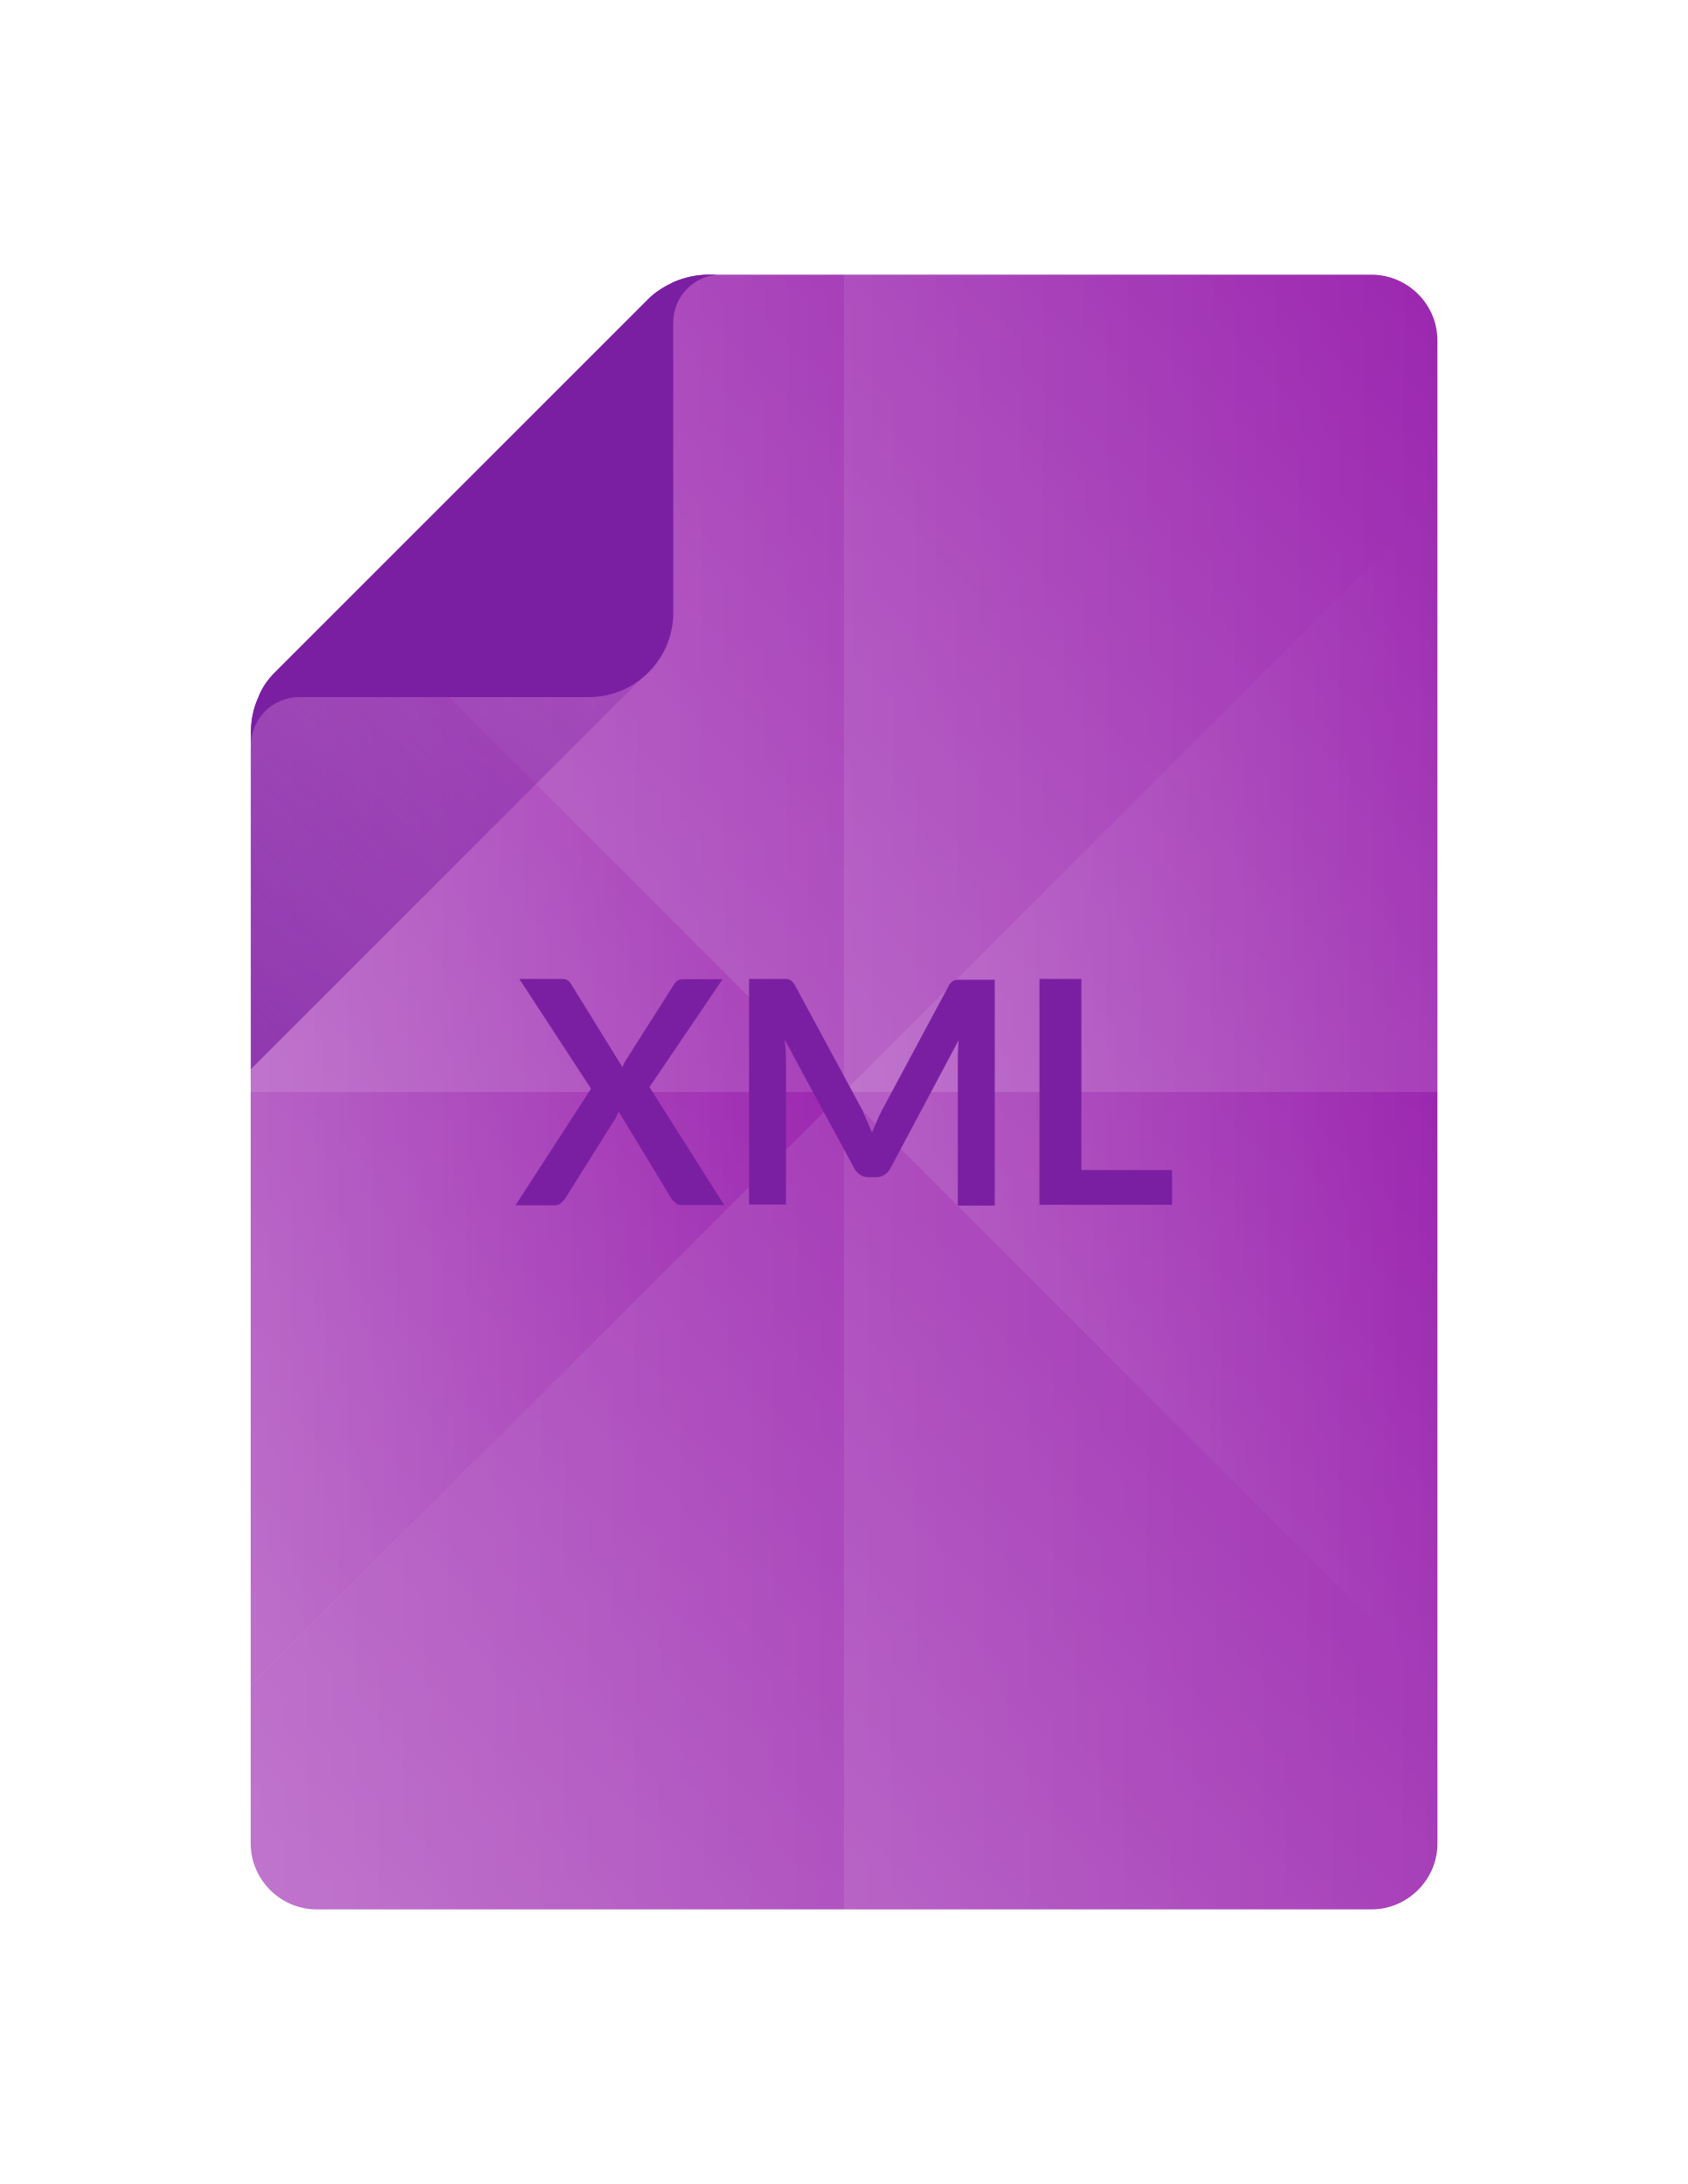
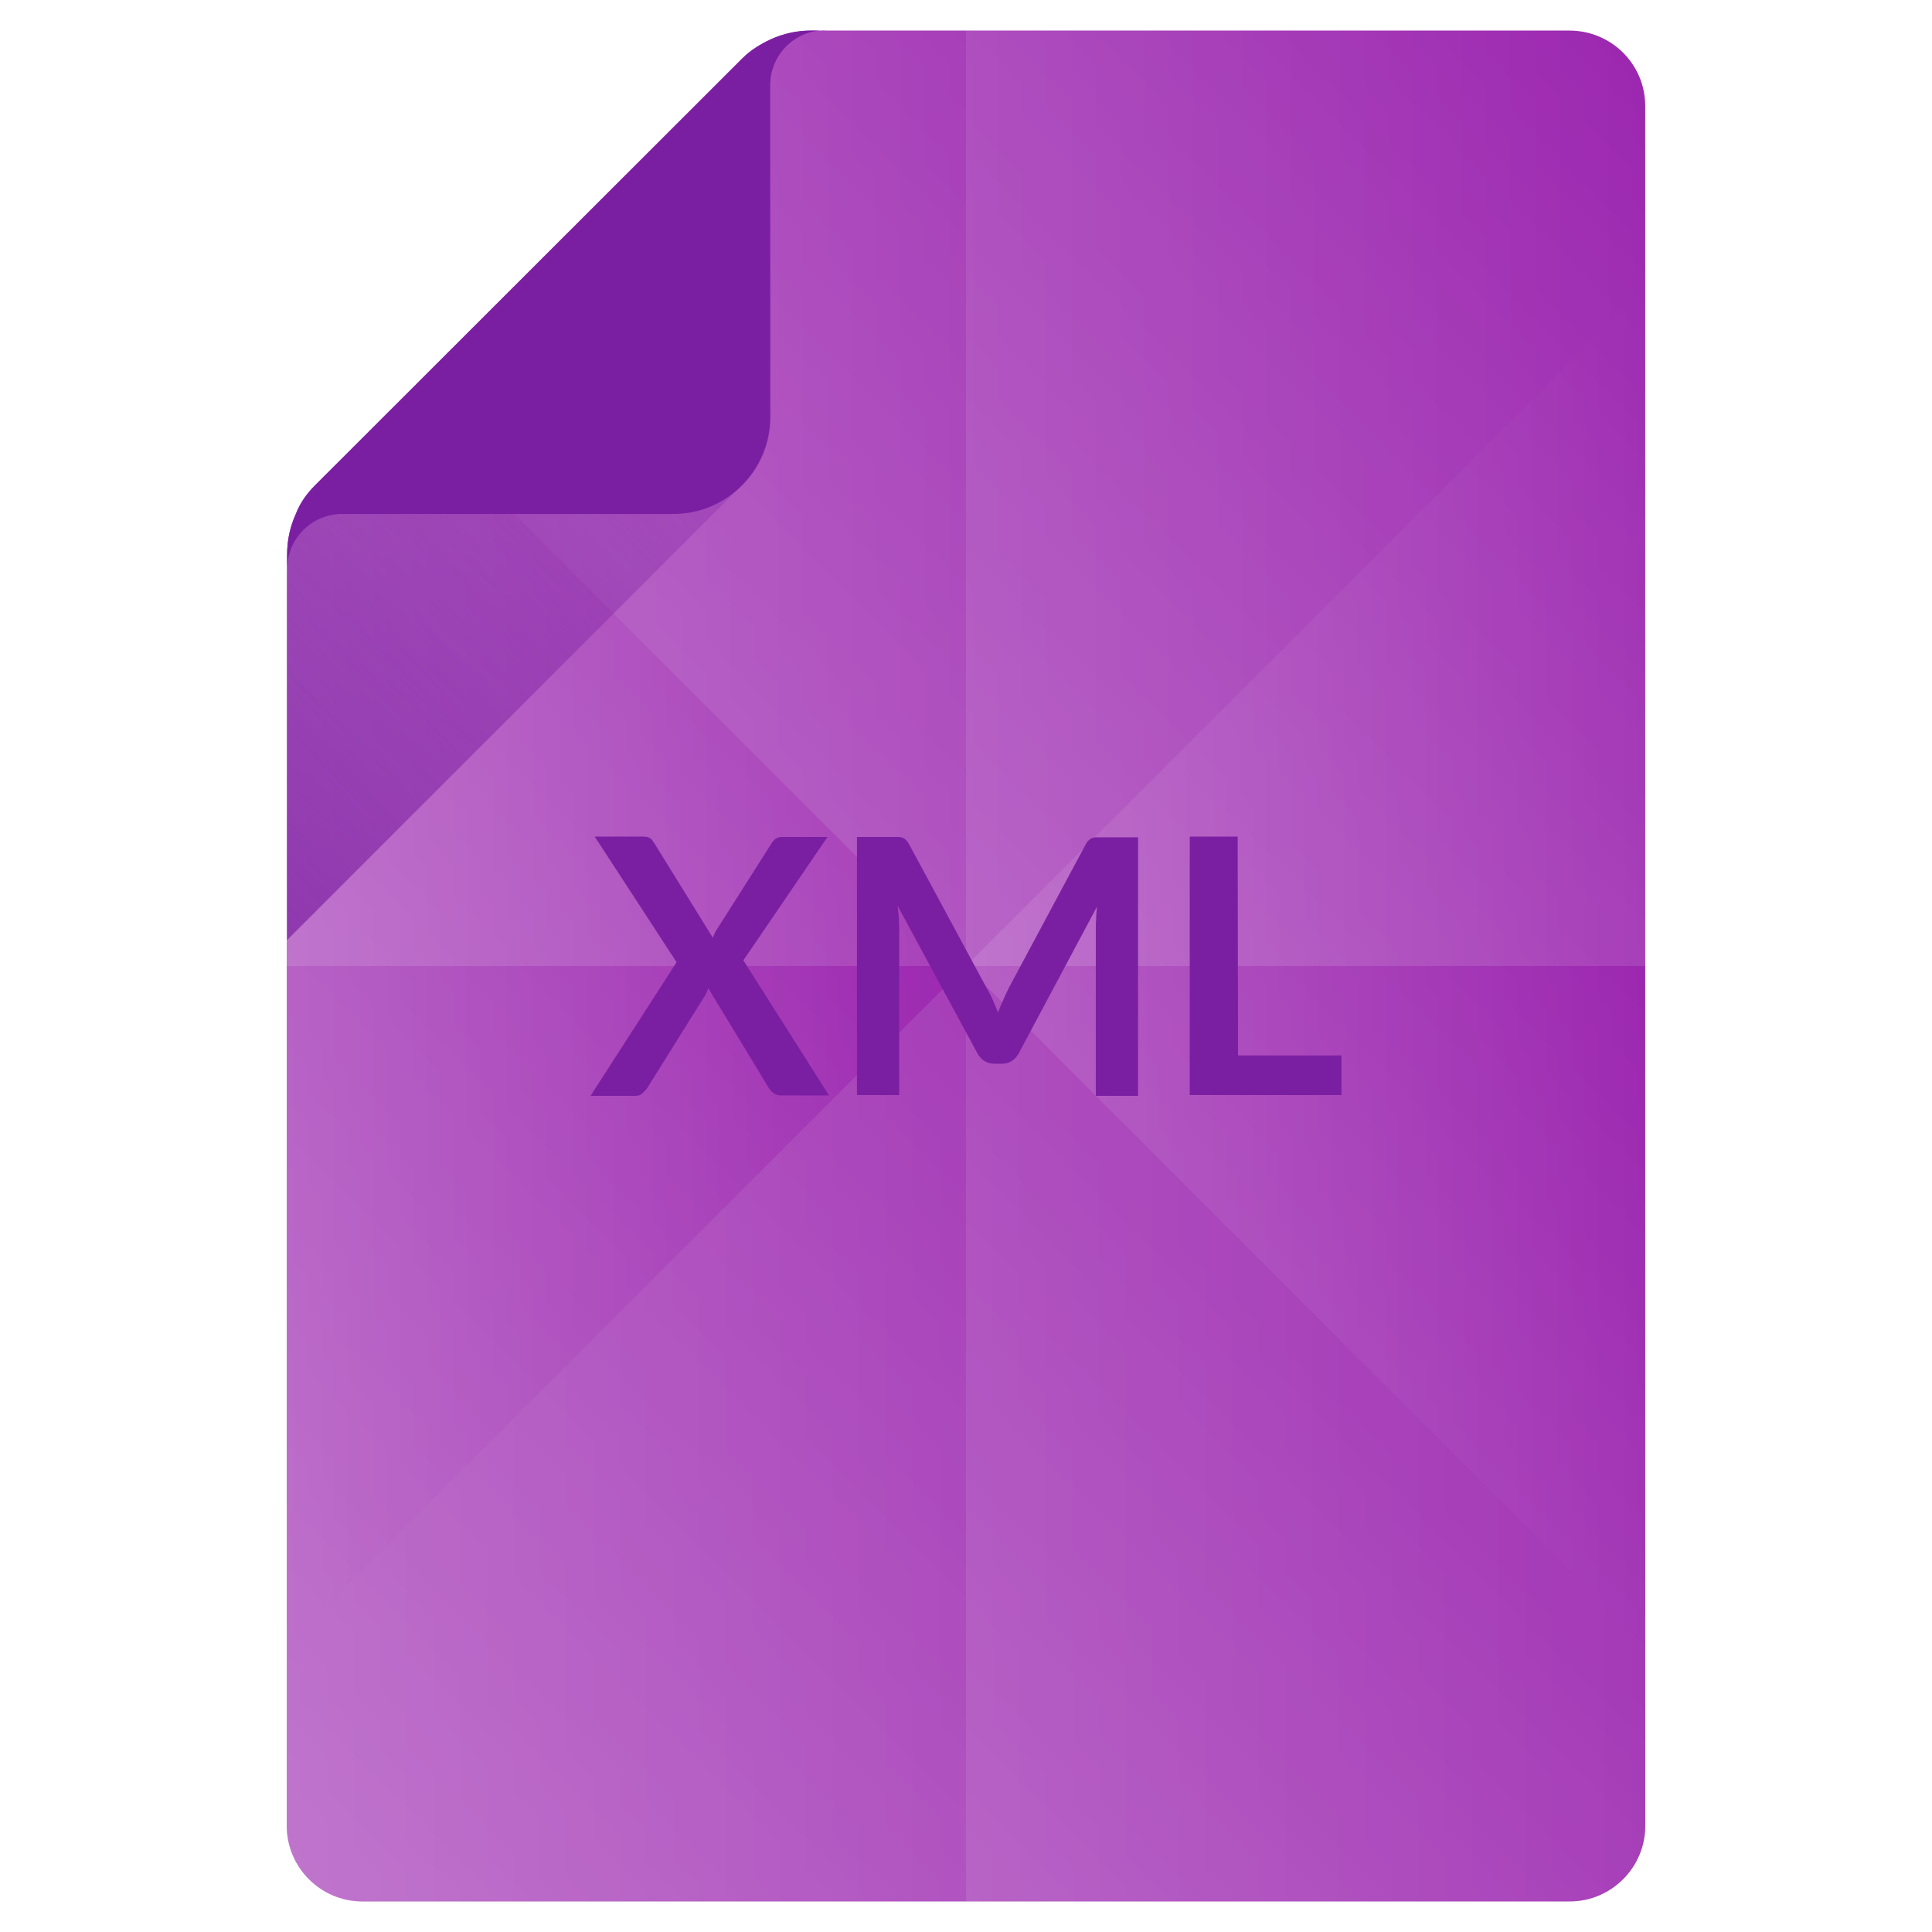
- <svg xmlns="http://www.w3.org/2000/svg" version="1.1" id="Layer_1" x="0px" y="0px" viewBox="0 0 612 792" enable-background="new 0 0 612 792" xml:space="preserve">
+ <svg xmlns="http://www.w3.org/2000/svg" version="1.1" id="Layer_1" x="0px" y="0px" viewBox="0 0 512 512" enable-background="new 0 0 512 512" xml:space="preserve">
  <g>
-     <path fill="#9C27B0" d="M497.2,99.6H261.8h-4.9c-4.4,0-8.7,1-12.7,2.7c-3.3,1.6-6.5,3.5-9.1,6.1L99.8,243.7   c-2.6,2.6-4.8,5.6-6.1,9.1c-1.8,3.9-2.7,8.2-2.7,12.7l-0.1,6.8v396.2c0,13.1,10.8,23.9,23.9,23.9h382.5c13.1,0,23.9-10.8,23.9-23.9   V123.5C521.2,110.3,510.4,99.6,497.2,99.6z" />
    <g>
-       <linearGradient id="SVGID_1_" gradientUnits="userSpaceOnUse" x1="91.025" y1="520.975" x2="305.025" y2="734.975" gradientTransform="matrix(1.1953 0 0 -1.1953 0 1036.688)">
-         <stop offset="0" style="stop-color:#FFFFFF;stop-opacity:0.2" />
-         <stop offset="1" style="stop-color:#FFFFFF;stop-opacity:0" />
+       <path fill="#9C27B0" d="M415.9,8.1H219h-4.1c-3.7,0-7.3,0.8-10.6,2.3c-2.8,1.3-5.4,2.9-7.6,5.1L83.5,128.6c-2.2,2.2-4,4.7-5.1,7.6    c-1.5,3.3-2.3,6.9-2.3,10.6l-0.1,5.7v331.4c0,11,9,20,20,20H416c11,0,20-9,20-20V28.1C436,17,427,8.1,415.9,8.1z" />
+       <g>
+         <linearGradient id="SVGID_1_" gradientUnits="userSpaceOnUse" x1="76.196" y1="-128.588" x2="255.161" y2="-307.553" gradientTransform="matrix(1.1953 0 0 1.1953 0 424.6939)">
+           <stop offset="0" style="stop-color:#FFFFFF;stop-opacity:0.2" />
+           <stop offset="1" style="stop-color:#FFFFFF;stop-opacity:0" />
+         </linearGradient>
+         <path fill="url(#SVGID_1_)" d="M256,256V8.1h-37h-4.1c-3.7,0-7.3,0.8-10.6,2.3c-2.8,1.3-5.4,2.9-7.6,5.1L83.5,128.6     c-2.2,2.2-4,4.7-5.1,7.6c-1.5,3.3-2.3,6.9-2.3,10.6l-0.1,5.7V256H256z" />
+         <linearGradient id="SVGID_2_" gradientUnits="userSpaceOnUse" x1="199.967" y1="-155.336" x2="374.051" y2="-329.421" gradientTransform="matrix(1.1953 0 0 1.1953 0 424.6939)">
+           <stop offset="0" style="stop-color:#FFFFFF;stop-opacity:0.2" />
+           <stop offset="1" style="stop-color:#FFFFFF;stop-opacity:0" />
+         </linearGradient>
+         <path fill="url(#SVGID_2_)" d="M415.9,8.1H256V256h180V28.1C436,17,427,8.1,415.9,8.1z" />
+         <linearGradient id="SVGID_3_" gradientUnits="userSpaceOnUse" x1="54.302" y1="47.15" x2="228.377" y2="-126.926" gradientTransform="matrix(1.1953 0 0 1.1953 0 424.6939)">
+           <stop offset="0" style="stop-color:#FFFFFF;stop-opacity:0.2" />
+           <stop offset="1" style="stop-color:#FFFFFF;stop-opacity:0" />
+         </linearGradient>
+         <path fill="url(#SVGID_3_)" d="M76,483.9c0,11,9,20,20,20h160V256H76V483.9z" />
+         <linearGradient id="SVGID_4_" gradientUnits="userSpaceOnUse" x1="197.487" y1="49.595" x2="376.452" y2="-129.371" gradientTransform="matrix(1.1953 0 0 1.1953 0 424.6939)">
+           <stop offset="0" style="stop-color:#FFFFFF;stop-opacity:0.2" />
+           <stop offset="1" style="stop-color:#FFFFFF;stop-opacity:0" />
+         </linearGradient>
+         <path fill="url(#SVGID_4_)" d="M256,256v247.9h159.9c11,0,20-9,20-20V256H256z" />
+       </g>
+       <g>
+         <linearGradient id="SVGID_5_" gradientUnits="userSpaceOnUse" x1="63.652" y1="-128.57" x2="214.172" y2="-128.57" gradientTransform="matrix(1.1953 0 0 1.1953 0 424.6939)">
+           <stop offset="0" style="stop-color:#FFFFFF;stop-opacity:0.2" />
+           <stop offset="1" style="stop-color:#FFFFFF;stop-opacity:0" />
+         </linearGradient>
+         <path fill="url(#SVGID_5_)" d="M256,256L106,106l-22.5,22.5c-2.2,2.2-4,4.7-5.1,7.6c-1.5,3.3-2.3,6.9-2.3,10.6l-0.1,5.7V436     L256,256z" />
+         <linearGradient id="SVGID_6_" gradientUnits="userSpaceOnUse" x1="88.704" y1="-244.871" x2="364.762" y2="-244.871" gradientTransform="matrix(1.1953 0 0 1.1953 0 424.6939)">
+           <stop offset="0" style="stop-color:#FFFFFF;stop-opacity:0.2" />
+           <stop offset="1" style="stop-color:#FFFFFF;stop-opacity:0" />
+         </linearGradient>
+         <path fill="url(#SVGID_6_)" d="M256,256L436,76V28c0-11-9-20-20-20H219h-4.1c-3.7,0-7.3,0.8-10.6,2.3c-2.8,1.3-5.4,2.9-7.6,5.1     L106,106L256,256z" />
+         <linearGradient id="SVGID_7_" gradientUnits="userSpaceOnUse" x1="63.582" y1="-37.391" x2="364.762" y2="-37.391" gradientTransform="matrix(1.1953 0 0 1.1953 0 424.6939)">
+           <stop offset="0" style="stop-color:#FFFFFF;stop-opacity:0.2" />
+           <stop offset="1" style="stop-color:#FFFFFF;stop-opacity:0" />
+         </linearGradient>
+         <path fill="url(#SVGID_7_)" d="M436,483.9v-48L256,256L76,436v48c0,11,9,20,20,20h319.9C427,503.9,436,495,436,483.9z" />
+         <linearGradient id="SVGID_8_" gradientUnits="userSpaceOnUse" x1="214.172" y1="-141.131" x2="364.762" y2="-141.131" gradientTransform="matrix(1.1953 0 0 1.1953 0 424.6939)">
+           <stop offset="0" style="stop-color:#FFFFFF;stop-opacity:0.2" />
+           <stop offset="1" style="stop-color:#FFFFFF;stop-opacity:0" />
+         </linearGradient>
+         <polygon fill="url(#SVGID_8_)" points="436,436 436,76 256,256    " />
+       </g>
+       <linearGradient id="SVGID_9_" gradientUnits="userSpaceOnUse" x1="80.204" y1="-573.019" x2="387.166" y2="-879.981" gradientTransform="matrix(0.5977 0 0 0.5977 0 563.3214)">
+         <stop offset="0" style="stop-color:#7B1FA2" />
+         <stop offset="1" style="stop-color:#7B1FA2;stop-opacity:0" />
      </linearGradient>
-       <path fill="url(#SVGID_1_)" d="M306,396V99.6h-44.2h-4.9c-4.4,0-8.7,1-12.7,2.7c-3.3,1.6-6.5,3.5-9.1,6.1L99.8,243.7    c-2.6,2.6-4.8,5.6-6.1,9.1c-1.8,3.9-2.7,8.2-2.7,12.7l-0.1,6.8V396H306z" />
-       <linearGradient id="SVGID_2_" gradientUnits="userSpaceOnUse" x1="239" y1="553" x2="447.125" y2="761.125" gradientTransform="matrix(1.1953 0 0 -1.1953 0 1036.688)">
-         <stop offset="0" style="stop-color:#FFFFFF;stop-opacity:0.2" />
-         <stop offset="1" style="stop-color:#FFFFFF;stop-opacity:0" />
-       </linearGradient>
-       <path fill="url(#SVGID_2_)" d="M497.2,99.6H306V396h215.2V123.5C521.2,110.3,510.4,99.6,497.2,99.6z" />
-       <linearGradient id="SVGID_3_" gradientUnits="userSpaceOnUse" x1="64.875" y1="310.875" x2="273" y2="519" gradientTransform="matrix(1.1953 0 0 -1.1953 0 1036.688)">
-         <stop offset="0" style="stop-color:#FFFFFF;stop-opacity:0.2" />
-         <stop offset="1" style="stop-color:#FFFFFF;stop-opacity:0" />
-       </linearGradient>
-       <path fill="url(#SVGID_3_)" d="M90.8,668.5c0,13.1,10.8,23.9,23.9,23.9H306V396H90.8V668.5z" />
-       <linearGradient id="SVGID_4_" gradientUnits="userSpaceOnUse" x1="236.062" y1="307.938" x2="450.062" y2="521.938" gradientTransform="matrix(1.1953 0 0 -1.1953 0 1036.688)">
-         <stop offset="0" style="stop-color:#FFFFFF;stop-opacity:0.2" />
-         <stop offset="1" style="stop-color:#FFFFFF;stop-opacity:0" />
-       </linearGradient>
-       <path fill="url(#SVGID_4_)" d="M306,396v296.4h191.2c13.1,0,23.9-10.8,23.9-23.9V396H306z" />
+       <path opacity="0.7" fill="url(#SVGID_9_)" enable-background="new    " d="M196.7,15.6L83.5,128.9c-2.2,2.2-4,4.7-5.1,7.6    c-1.5,3.3-2.3,6.9-2.3,10.6v102l120.6-120.6c4.9-4.9,7.6-11.3,7.6-18.1v-100C201.5,11.7,198.9,13.4,196.7,15.6z" />
+       <path fill="#7B1FA2" d="M214.9,8.1c-3.7,0-7.3,0.8-10.6,2.3c-2.8,1.3-5.4,2.9-7.6,5.1L83.5,128.6c-2.2,2.2-4,4.7-5.1,7.6    c-1.5,3.3-2.3,6.9-2.3,10.6v4.1c0-8.2,6.5-14.7,14.7-14.7h87.7c14.1,0,25.6-11.5,25.6-25.6V22.7c0-8.2,6.5-14.7,14.7-14.7    C218.9,8.1,214.9,8.1,214.9,8.1z" />
    </g>
    <g>
-       <linearGradient id="SVGID_5_" gradientUnits="userSpaceOnUse" x1="76" y1="521" x2="256" y2="521" gradientTransform="matrix(1.1953 0 0 -1.1953 0 1036.688)">
-         <stop offset="0" style="stop-color:#FFFFFF;stop-opacity:0.2" />
-         <stop offset="1" style="stop-color:#FFFFFF;stop-opacity:0" />
-       </linearGradient>
-       <path fill="url(#SVGID_5_)" d="M306,396L126.7,216.7l-26.9,26.9c-2.6,2.6-4.8,5.6-6.1,9.1c-1.8,3.9-2.7,8.2-2.7,12.7l-0.1,6.8v339    L306,396z" />
-       <linearGradient id="SVGID_6_" gradientUnits="userSpaceOnUse" x1="106" y1="660" x2="436" y2="660" gradientTransform="matrix(1.1953 0 0 -1.1953 0 1036.688)">
-         <stop offset="0" style="stop-color:#FFFFFF;stop-opacity:0.2" />
-         <stop offset="1" style="stop-color:#FFFFFF;stop-opacity:0" />
-       </linearGradient>
-       <path fill="url(#SVGID_6_)" d="M306,396l215.2-215.2v-57.4c0-13.1-10.8-23.9-23.9-23.9H261.8h-4.9c-4.4,0-8.7,1-12.7,2.7    c-3.3,1.6-6.5,3.5-9.1,6.1L126.7,216.7L306,396z" />
-       <linearGradient id="SVGID_7_" gradientUnits="userSpaceOnUse" x1="76" y1="412" x2="436" y2="412" gradientTransform="matrix(1.1953 0 0 -1.1953 0 1036.688)">
-         <stop offset="0" style="stop-color:#FFFFFF;stop-opacity:0.2" />
-         <stop offset="1" style="stop-color:#FFFFFF;stop-opacity:0" />
-       </linearGradient>
-       <path fill="url(#SVGID_7_)" d="M521.2,668.5v-57.4L306,396L90.8,611.2v57.4c0,13.1,10.8,23.9,23.9,23.9h382.5    C510.4,692.4,521.2,681.7,521.2,668.5z" />
-       <linearGradient id="SVGID_8_" gradientUnits="userSpaceOnUse" x1="256" y1="536" x2="436" y2="536" gradientTransform="matrix(1.1953 0 0 -1.1953 0 1036.688)">
-         <stop offset="0" style="stop-color:#FFFFFF;stop-opacity:0.2" />
-         <stop offset="1" style="stop-color:#FFFFFF;stop-opacity:0" />
-       </linearGradient>
-       <polygon fill="url(#SVGID_8_)" points="521.2,611.2 521.2,180.8 306,396   " />
+       <path fill="#7B1FA2" d="M179.3,255l-21.7-33.3h12.7c0.9,0,1.5,0.1,1.9,0.4c0.4,0.2,0.7,0.6,1.1,1.2l15.6,25.2    c0.2-0.4,0.3-0.8,0.5-1.2c0.2-0.3,0.4-0.8,0.7-1.2l14.3-22.5c0.7-1.2,1.6-1.8,2.7-1.8h12.2L197,254.5l22.7,35.8H207    c-0.9,0-1.5-0.2-2.1-0.7c-0.5-0.4-1-0.9-1.3-1.5l-15.9-26.2c-0.1,0.4-0.3,0.7-0.4,1.1c-0.2,0.3-0.3,0.6-0.5,0.9l-15.2,24.3    c-0.3,0.5-0.8,1-1.3,1.5s-1.1,0.7-1.9,0.7h-11.9L179.3,255z" />
+       <path fill="#7B1FA2" d="M263.1,265c0.5,1.1,0.9,2.2,1.4,3.3c0.4-1.1,0.9-2.3,1.4-3.4s1-2.2,1.5-3.2l20.3-37.9    c0.3-0.5,0.5-0.9,0.8-1.1c0.3-0.3,0.6-0.5,0.9-0.6s0.7-0.2,1.1-0.2s0.9,0,1.5,0h9.6v68.5h-11.2V246c0-0.8,0-1.7,0.1-2.7    c0-1,0.1-2,0.2-3l-20.7,38.8c-0.5,0.9-1.1,1.6-1.9,2.1c-0.8,0.5-1.6,0.7-2.7,0.7h-1.8c-1,0-1.9-0.2-2.7-0.7    c-0.8-0.5-1.4-1.2-1.9-2.1l-21.1-39c0.1,1,0.2,2.1,0.3,3.1c0,1,0.1,1.9,0.1,2.8v44.2h-11.2v-68.4h9.5c0.6,0,1.1,0,1.5,0    s0.8,0.1,1.1,0.2c0.3,0.1,0.6,0.3,0.9,0.6c0.3,0.3,0.6,0.7,0.8,1.1l20.5,38C262.1,262.8,262.6,263.9,263.1,265z" />
+       <path fill="#7B1FA2" d="M328.1,279.7h27.4v10.5h-40.2v-68.5H328L328.1,279.7L328.1,279.7z" />
    </g>
-     <linearGradient id="SVGID_9_" gradientUnits="userSpaceOnUse" x1="95.8" y1="862.4" x2="462.7" y2="1229.3" gradientTransform="matrix(0.5977 0 0 -0.5977 0 869.3438)">
-       <stop offset="0" style="stop-color:#7B1FA2" />
-       <stop offset="1" style="stop-color:#7B1FA2;stop-opacity:0" />
-     </linearGradient>
-     <path opacity="0.7" fill="url(#SVGID_9_)" enable-background="new    " d="M235.1,108.6L99.8,244c-2.6,2.6-4.8,5.6-6.1,9.1   c-1.8,3.9-2.7,8.2-2.7,12.7v121.9l144.2-144.2c5.9-5.9,9.1-13.5,9.1-21.6V102.3C240.9,103.9,237.7,106,235.1,108.6z" />
-     <path fill="#7B1FA2" d="M256.9,99.6c-4.4,0-8.7,1-12.7,2.7c-3.3,1.6-6.5,3.5-9.1,6.1L99.8,243.7c-2.6,2.6-4.8,5.6-6.1,9.1   c-1.8,3.9-2.7,8.2-2.7,12.7v4.9c0-9.8,7.8-17.6,17.6-17.6h104.9c16.9,0,30.6-13.7,30.6-30.6V117.1c0-9.8,7.8-17.6,17.6-17.6   C261.7,99.6,256.9,99.6,256.9,99.6z" />
-   </g>
-   <g>
-     <path fill="#7B1FA2" d="M214.3,394.8L188.3,355h15.2c1.1,0,1.8,0.1,2.3,0.5c0.5,0.2,0.8,0.7,1.3,1.4l18.6,30.1   c0.2-0.5,0.4-1,0.6-1.4s0.5-1,0.8-1.4l17.1-26.9c0.8-1.4,1.9-2.2,3.2-2.2H262l-26.5,39.1l27.1,42.8h-15.2c-1.1,0-1.8-0.2-2.5-0.8   c-0.6-0.5-1.2-1.1-1.6-1.8l-19-31.3c-0.1,0.5-0.4,0.8-0.5,1.3c-0.2,0.4-0.4,0.7-0.6,1.1l-18.2,29c-0.4,0.6-1,1.2-1.6,1.8   s-1.3,0.8-2.3,0.8h-14.2L214.3,394.8z" />
-     <path fill="#7B1FA2" d="M314.5,406.8c0.6,1.3,1.1,2.6,1.7,3.9c0.5-1.3,1.1-2.7,1.7-4.1s1.2-2.6,1.8-3.8l24.3-45.3   c0.4-0.6,0.6-1.1,1-1.3c0.4-0.4,0.7-0.6,1.1-0.7s0.8-0.2,1.3-0.2s1.1,0,1.8,0h11.5v81.9h-13.4V384c0-1,0-2,0.1-3.2   c0-1.2,0.1-2.4,0.2-3.6l-24.7,46.4c-0.6,1.1-1.3,1.9-2.3,2.5s-1.9,0.8-3.2,0.8h-2.2c-1.2,0-2.3-0.2-3.2-0.8c-1-0.6-1.7-1.4-2.3-2.5   L284.5,377c0.1,1.2,0.2,2.5,0.4,3.7c0,1.2,0.1,2.3,0.1,3.3v52.8h-13.4V355H283c0.7,0,1.3,0,1.8,0s1,0.1,1.3,0.2   c0.4,0.1,0.7,0.4,1.1,0.7c0.4,0.4,0.7,0.8,1,1.3l24.5,45.4C313.3,404.1,313.9,405.4,314.5,406.8z" />
-     <path fill="#7B1FA2" d="M392.2,424.3h32.8v12.6h-48.1V355h15.2v69.3H392.2z" />
  </g>
</svg>
